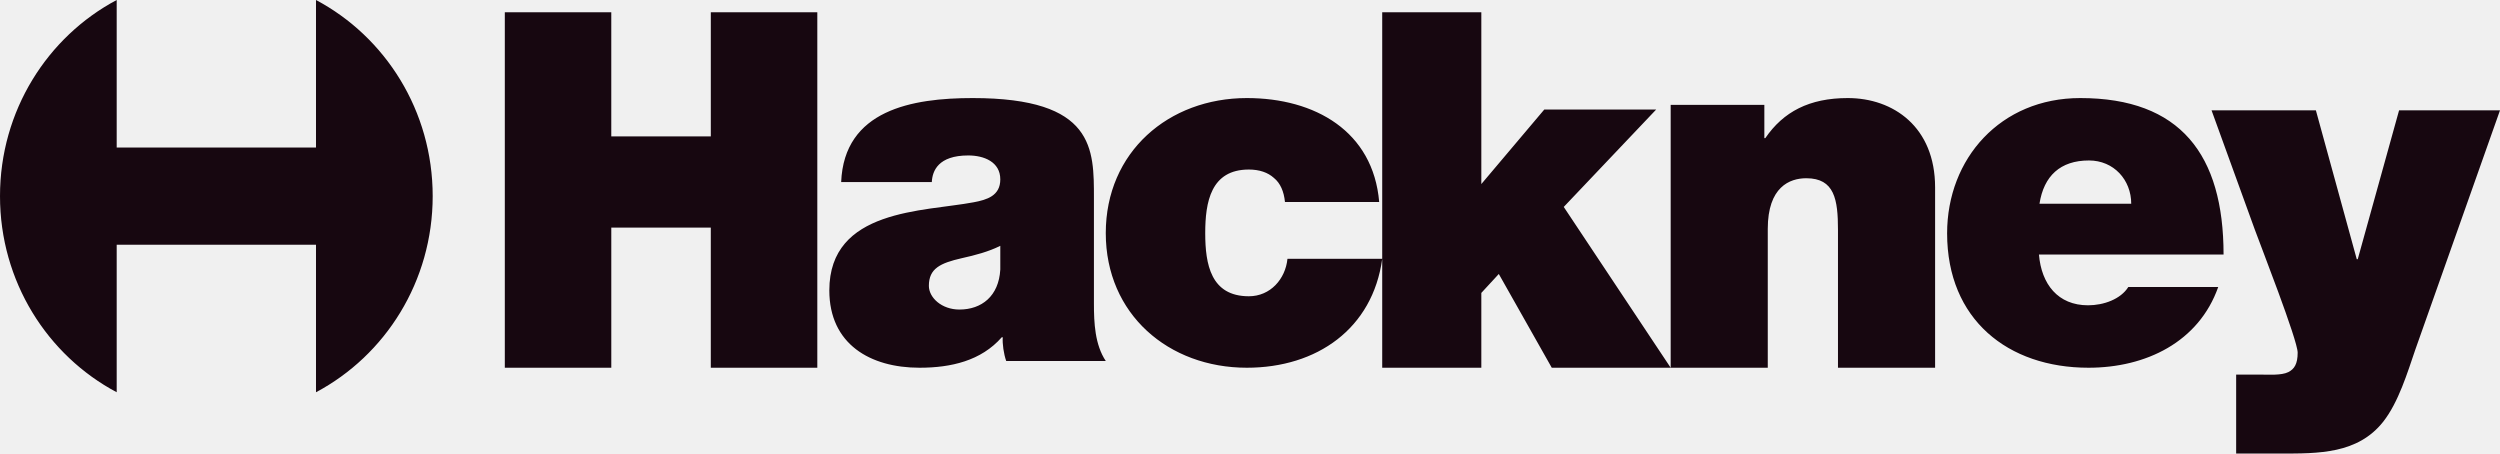
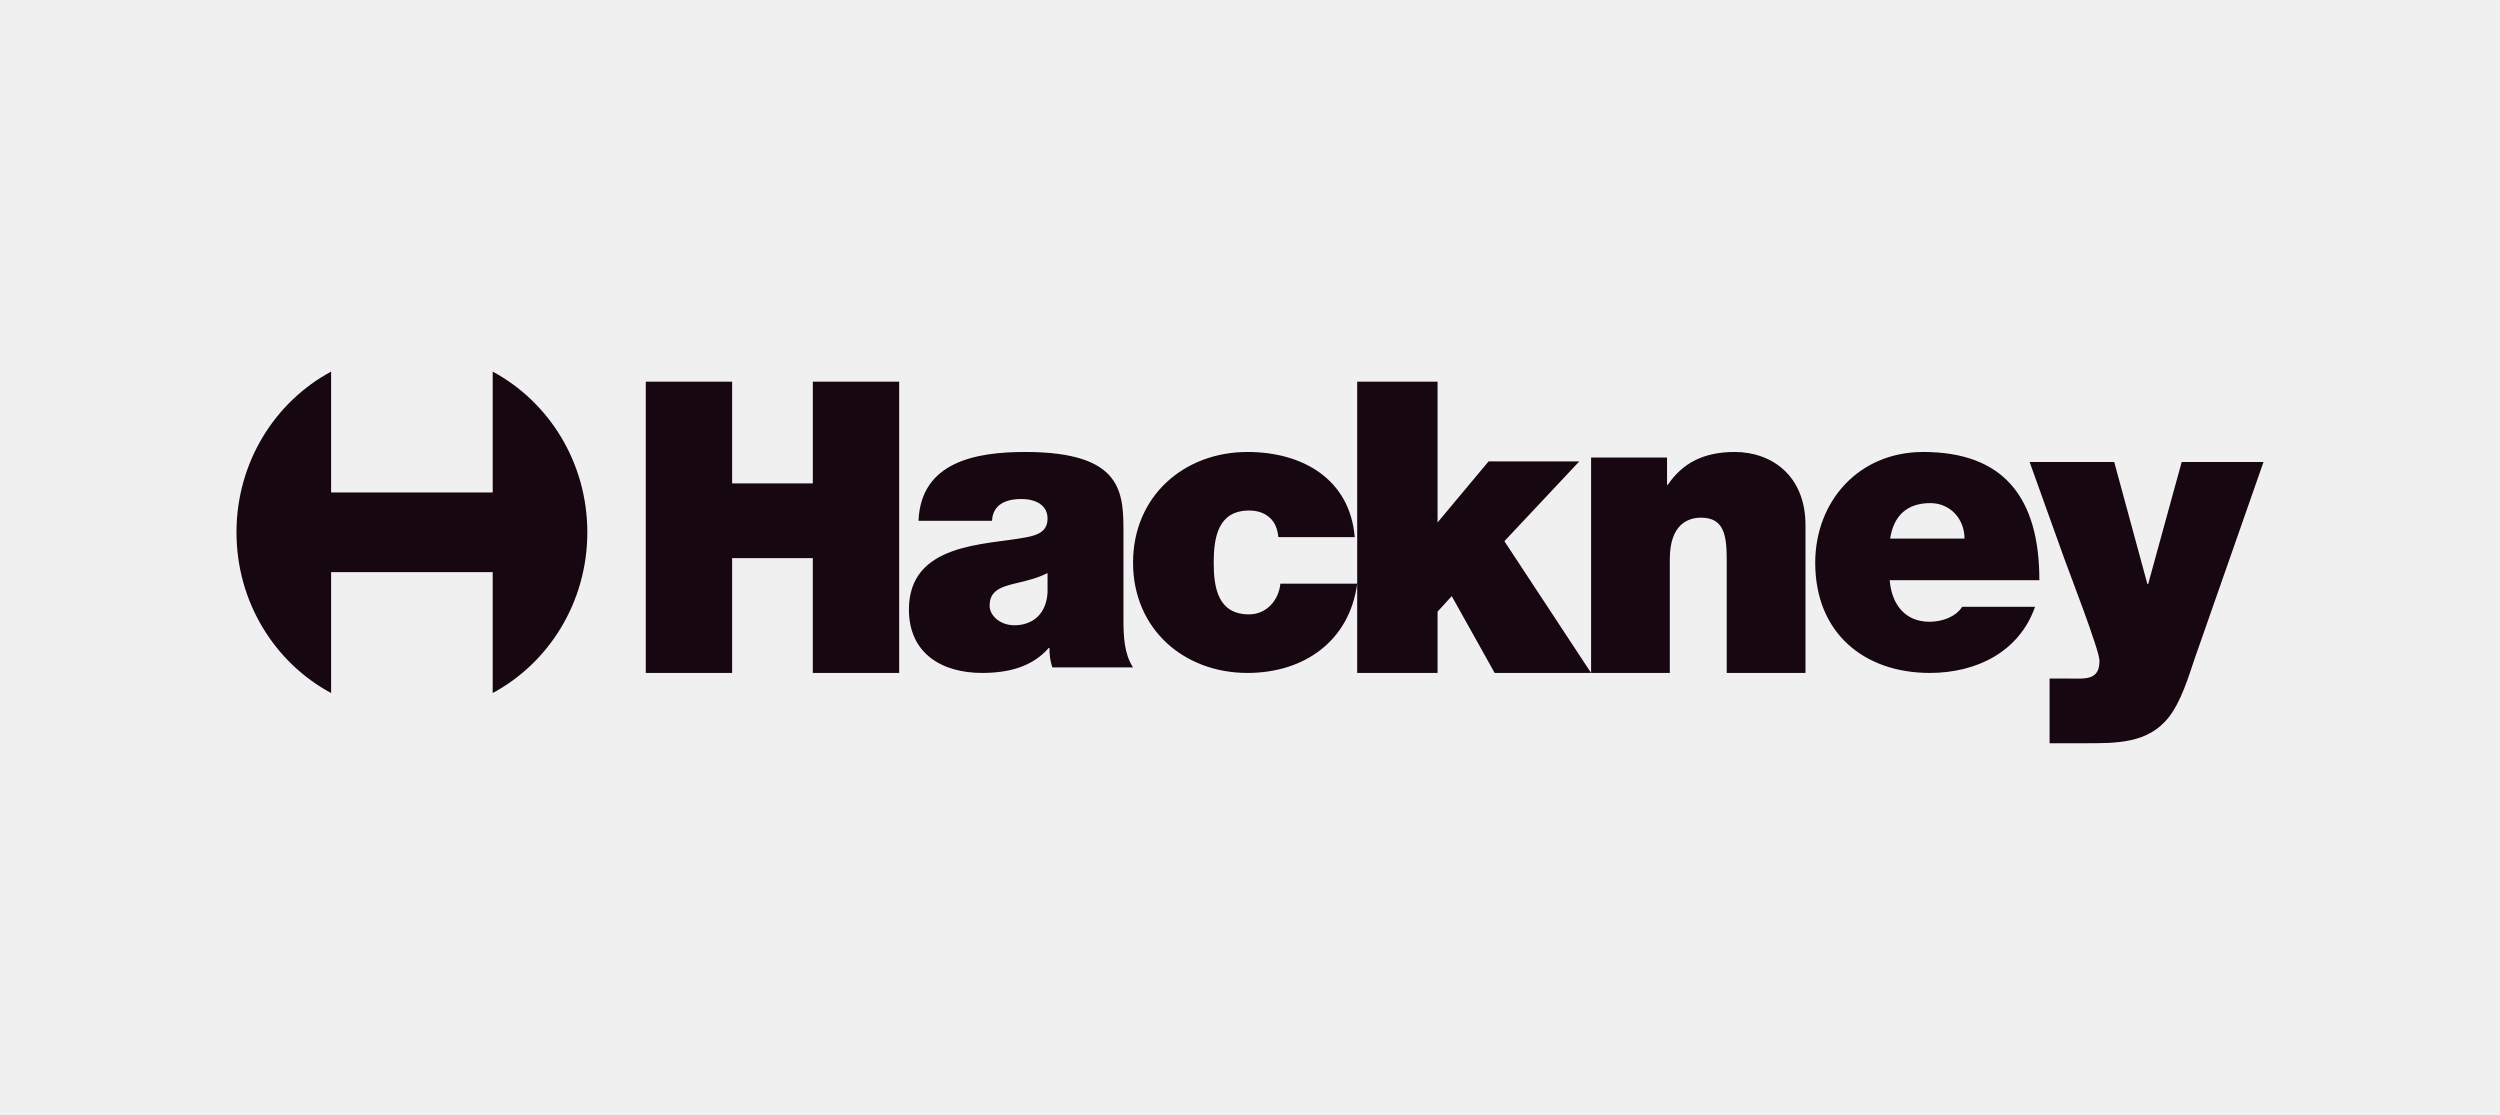
- <svg xmlns="http://www.w3.org/2000/svg" width="226" height="41" viewBox="0 0 226 41" fill="none">
-   <path fill-rule="evenodd" clip-rule="evenodd" d="M39.115 17.729C39.115 10.016 34.832 3.33 28.566 0V13.334H10.549V0C4.282 3.33 0 10.017 0 17.729C0 25.442 4.281 32.131 10.549 35.459V22.126H28.566V35.459C34.832 32.131 39.115 25.442 39.115 17.729ZM45.635 1.108H55.26V12.333H64.257V1.108H73.885V33.243H64.256V20.578H55.261V33.243H45.635V1.108ZM98.891 17.935C98.891 13.467 98.978 8.865 87.934 8.865C82.455 8.865 76.308 9.938 76.041 16.461H84.236C84.283 15.449 84.816 14.053 87.534 14.053C88.957 14.053 90.427 14.637 90.427 16.214C90.427 17.699 89.224 18.059 88.023 18.285C83.522 19.14 74.971 18.87 74.971 26.25C74.971 31.111 78.668 33.243 83.124 33.243C85.973 33.243 88.688 32.618 90.559 30.49H90.65C90.603 31.068 90.739 32.008 90.961 32.633H99.962C98.978 31.155 98.891 29.188 98.891 27.446V17.935ZM90.427 24.364C90.293 26.776 88.737 27.983 86.73 27.983C85.129 27.983 83.97 26.908 83.97 25.838C83.97 24.274 84.996 23.783 86.954 23.338C88.155 23.071 89.358 22.756 90.427 22.222V24.364ZM116.161 18.262C116.068 17.322 115.752 16.563 115.161 16.084C114.618 15.593 113.849 15.326 112.897 15.326C109.454 15.326 108.953 18.269 108.953 21.078C108.953 23.887 109.454 26.782 112.897 26.782C114.844 26.782 116.204 25.221 116.386 23.397H124.952C124.089 29.705 119.061 33.243 112.715 33.243C105.638 33.243 99.962 28.41 99.962 21.073C99.962 13.743 105.638 8.865 112.715 8.865C118.877 8.865 124.136 11.863 124.679 18.262H116.161ZM124.952 1.108H133.912V16.639L139.603 9.902H149.718L141.363 18.706L151.029 33.243H140.28L135.492 24.767L133.912 26.479V33.243H124.952V1.108ZM151.029 9.477H159.497V12.486H159.584C161.216 10.104 163.556 8.865 167.041 8.865C171.162 8.865 174.933 11.478 174.933 16.939V33.243H166.153V20.784C166.153 18.038 165.844 16.113 163.289 16.113C161.79 16.113 159.806 16.891 159.806 20.694V33.243H151.029V9.477ZM201.01 23.01C201.01 13.972 197.101 8.865 188.054 8.865C180.85 8.865 176.019 14.328 176.019 21.092C176.019 28.88 181.512 33.243 188.8 33.243C193.982 33.243 198.77 30.927 200.528 25.943H192.401C191.706 27.052 190.166 27.599 188.761 27.599C186.036 27.599 184.543 25.687 184.321 23.01H201.01ZM184.369 18.419C184.762 15.9 186.254 14.506 188.843 14.506C191.084 14.506 192.663 16.259 192.663 18.419H184.369ZM218.345 31.605C217.633 33.682 216.833 36.345 215.453 38.11C213.14 41.045 209.58 41 206.152 41H202.148V33.861H204.193C205.084 33.861 206.24 33.953 206.866 33.637C207.398 33.367 207.709 32.914 207.709 31.877C207.709 30.747 204.328 22.122 203.839 20.767L199.923 9.973H209.355L213.051 23.431H213.14L216.877 9.973H226L218.345 31.605Z" fill="#170710" />
+ <svg xmlns="http://www.w3.org/2000/svg" width="222" height="99" viewBox="0 0 222 99" fill="none">
+   <g clip-path="url(#clip0)">
+     <path fill-rule="evenodd" clip-rule="evenodd" d="M52.154 47.269C52.154 41.062 48.742 35.68 43.752 33V43.732H29.402V33C24.41 35.68 21 41.063 21 47.269C21 53.478 24.41 58.861 29.402 61.541V50.808H43.752V61.541C48.742 58.861 52.154 53.478 52.154 47.269ZM57.346 33.892H65.013V42.927H72.178V33.892H79.846V59.757H72.177V49.562H65.013V59.757H57.346V33.892ZM99.763 47.435C99.763 43.839 99.832 40.135 91.036 40.135C86.672 40.135 81.776 40.998 81.564 46.249H88.091C88.128 45.435 88.553 44.311 90.717 44.311C91.851 44.311 93.022 44.781 93.022 46.05C93.022 47.245 92.064 47.535 91.107 47.717C87.522 48.406 80.712 48.188 80.712 54.128C80.712 58.041 83.656 59.757 87.205 59.757C89.474 59.757 91.636 59.254 93.126 57.54H93.199C93.162 58.006 93.27 58.762 93.447 59.265H100.615C99.832 58.076 99.763 56.492 99.763 55.09V47.435ZM93.022 52.61C92.915 54.552 91.675 55.523 90.077 55.523C88.802 55.523 87.879 54.658 87.879 53.796C87.879 52.538 88.696 52.143 90.255 51.784C91.212 51.569 92.17 51.316 93.022 50.886V52.61ZM113.518 47.698C113.444 46.942 113.192 46.331 112.721 45.946C112.289 45.551 111.676 45.336 110.918 45.336C108.176 45.336 107.777 47.705 107.777 49.965C107.777 52.227 108.176 54.556 110.918 54.556C112.469 54.556 113.552 53.299 113.697 51.831H120.519C119.832 56.909 115.827 59.757 110.773 59.757C105.136 59.757 100.615 55.866 100.615 49.961C100.615 44.061 105.136 40.135 110.773 40.135C115.681 40.135 119.869 42.549 120.302 47.698H113.518ZM120.519 33.892H127.656V46.393L132.188 40.97H140.244L133.59 48.056L141.289 59.757H132.727L128.914 52.935L127.656 54.313V59.757H120.519V33.892ZM141.289 40.627H148.033V43.05H148.102C149.402 41.132 151.266 40.135 154.042 40.135C157.324 40.135 160.327 42.238 160.327 46.633V59.757H153.334V49.728C153.334 47.518 153.088 45.969 151.053 45.969C149.859 45.969 148.279 46.595 148.279 49.656V59.757H141.289V40.627ZM181.096 51.52C181.096 44.246 177.983 40.135 170.778 40.135C165.04 40.135 161.192 44.532 161.192 49.976C161.192 56.245 165.567 59.757 171.372 59.757C175.499 59.757 179.312 57.893 180.713 53.881H174.24C173.686 54.774 172.46 55.213 171.341 55.213C169.17 55.213 167.981 53.675 167.804 51.52H181.096ZM167.843 47.825C168.156 45.798 169.344 44.676 171.406 44.676C173.191 44.676 174.448 46.087 174.448 47.825H167.843ZM194.903 58.438C194.336 60.11 193.699 62.253 192.6 63.674C190.758 66.037 187.922 66 185.192 66H182.003V60.254H183.632C184.341 60.254 185.262 60.328 185.761 60.073C186.184 59.857 186.432 59.492 186.432 58.657C186.432 57.747 183.739 50.806 183.35 49.715L180.231 41.027H187.743L190.687 51.859H190.758L193.734 41.027H201L194.903 58.438Z" fill="#170710" />
+   </g>
+   <defs>
+     <clipPath id="clip0">
+       <rect x="21" y="33" width="180" height="33" fill="white" />
+     </clipPath>
+   </defs>
</svg>
